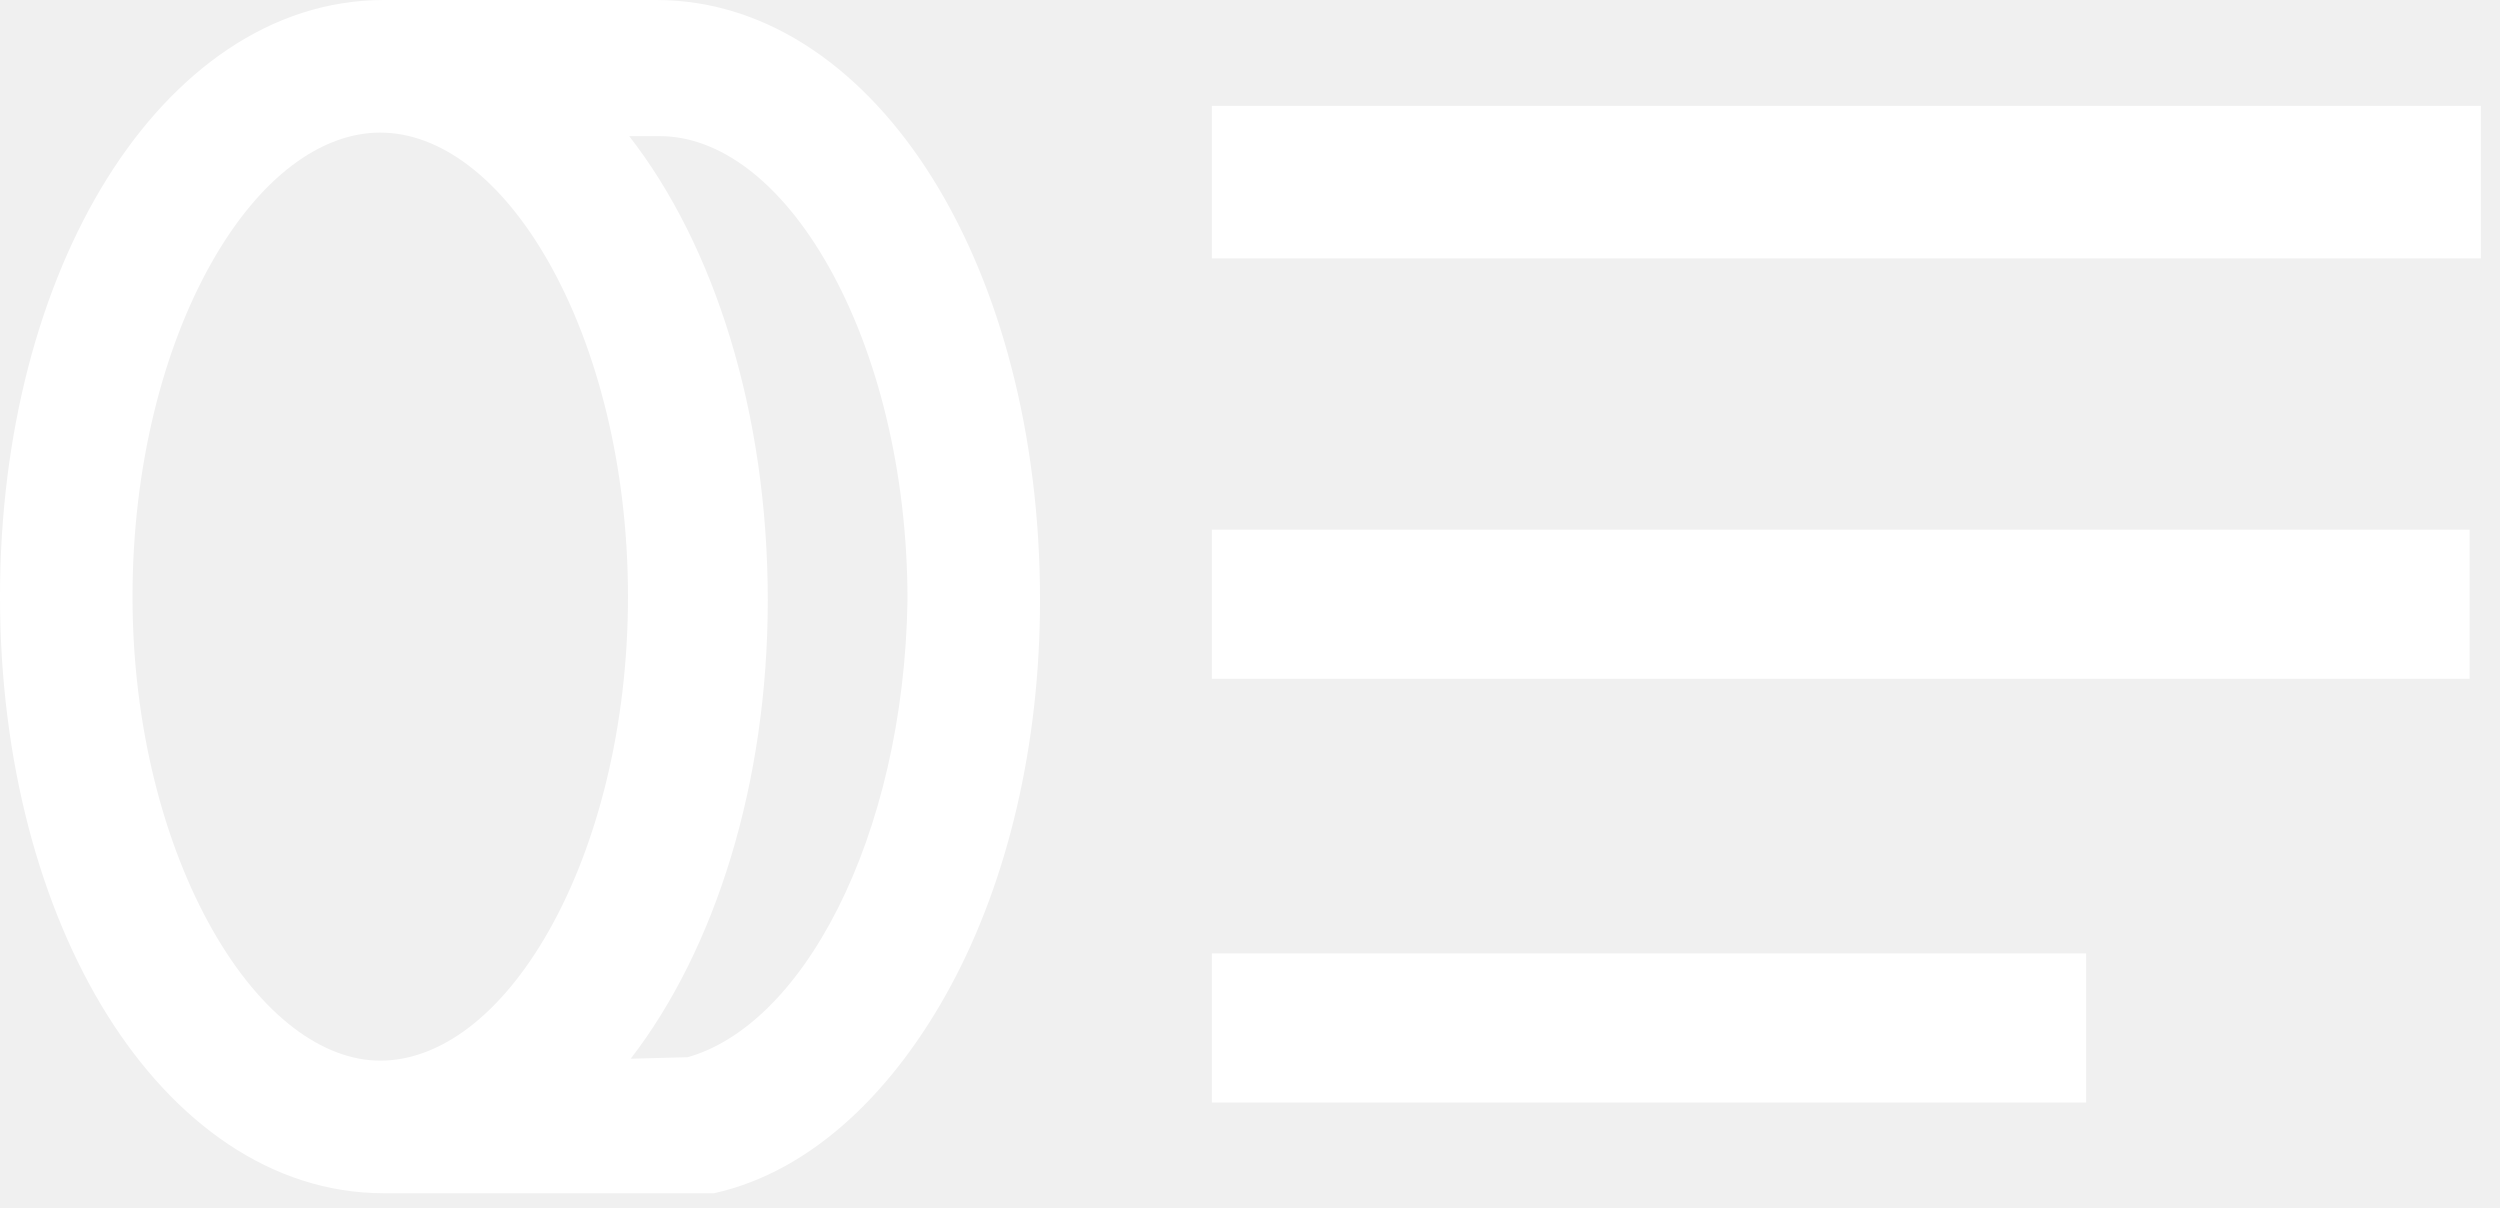
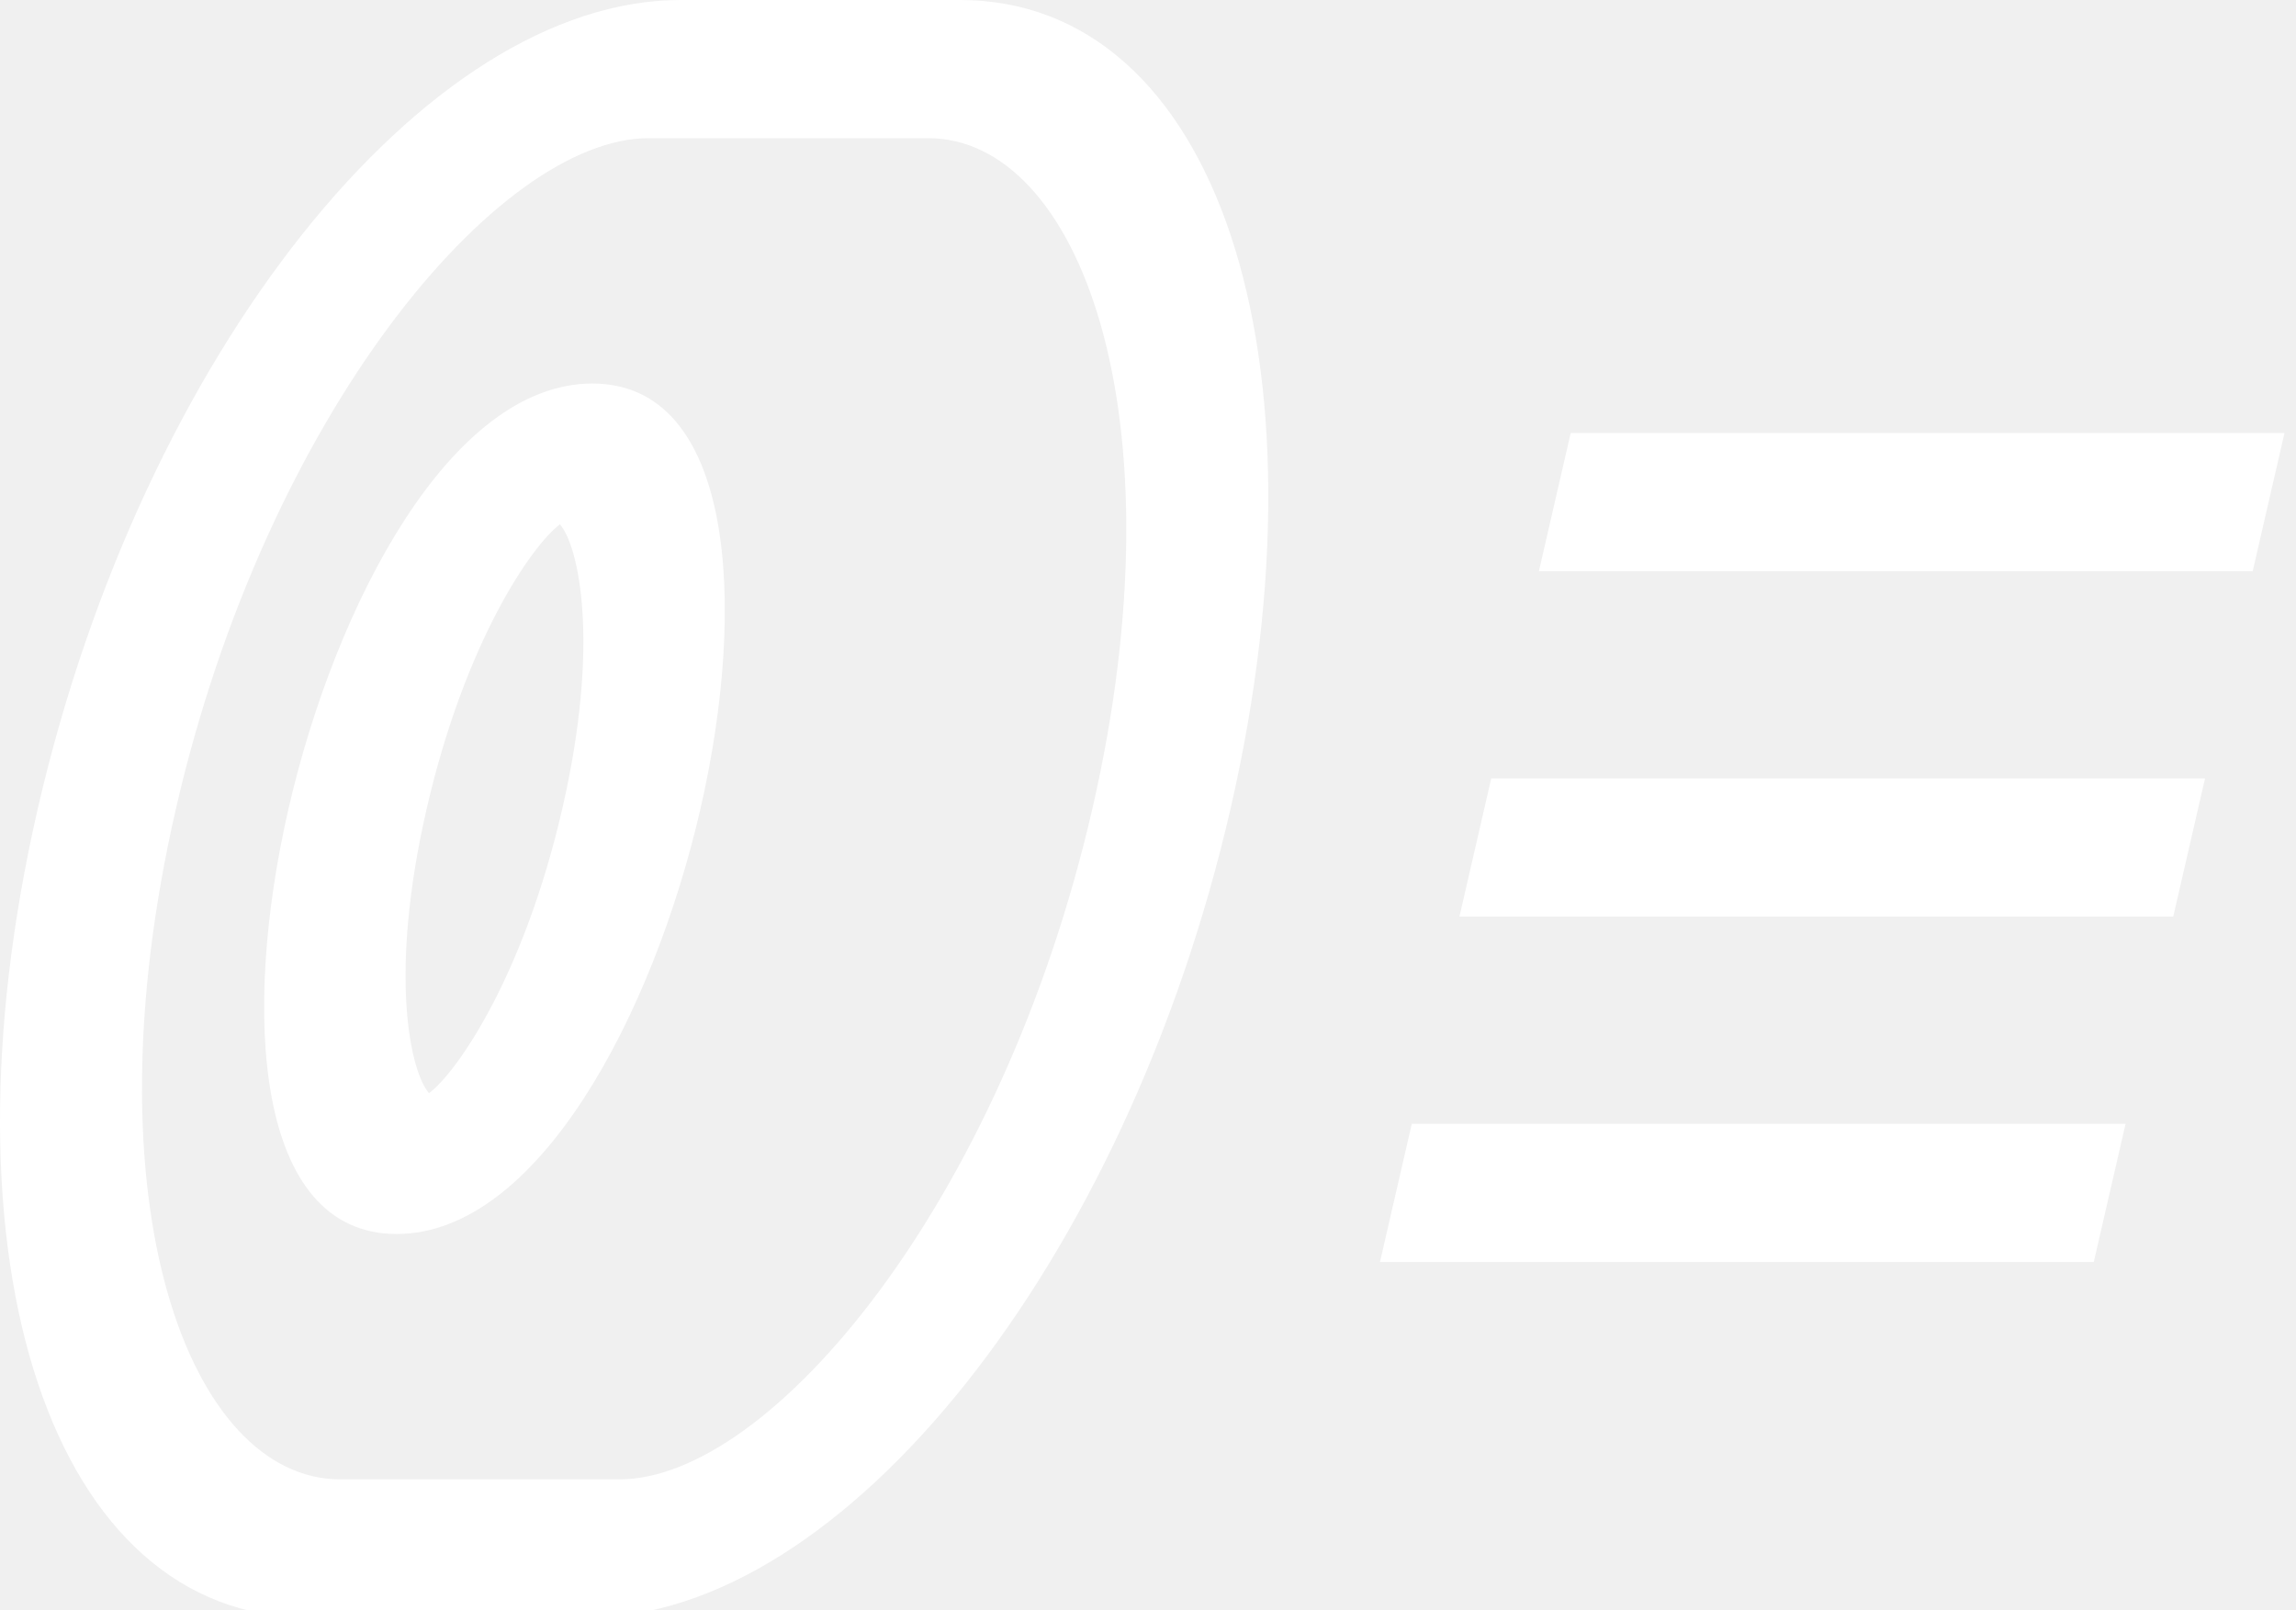
- <svg xmlns="http://www.w3.org/2000/svg" width="118" height="57" viewBox="0 0 118 57" fill="none">
-   <path fill-rule="evenodd" clip-rule="evenodd" d="M18.128 56.321H18.12C12.782 56.321 8.215 52.952 5.059 47.902C1.892 42.834 0 35.885 0 28.161C0 20.436 1.892 13.487 5.059 8.419C8.215 3.369 12.782 0 18.12 0H30.97C36.308 0 40.876 3.37 44.032 8.442C47.199 13.532 49.089 20.522 49.089 28.328C49.089 35.202 47.548 41.574 44.891 46.507C42.248 51.415 38.398 55.274 33.704 56.321H18.128ZM9.968 12.427C7.709 16.434 6.255 22.025 6.255 28.161C6.255 34.289 7.749 39.88 10.03 43.89C12.353 47.974 15.256 50.062 17.948 50.062C20.732 50.062 23.633 47.967 25.928 43.895C28.187 39.888 29.641 34.296 29.641 28.161C29.641 22.025 28.187 16.434 25.928 12.427C23.633 8.355 20.732 6.259 17.948 6.259C15.165 6.259 12.264 8.355 9.968 12.427ZM32.46 49.9C35.057 49.165 37.591 46.744 39.54 42.889C41.505 39.002 42.75 33.885 42.834 28.317C42.832 22.185 41.379 16.598 39.121 12.594C36.826 8.521 33.925 6.426 31.141 6.426H29.699C33.728 11.596 36.239 19.493 36.239 28.328C36.239 36.973 33.756 44.805 29.77 49.971L32.46 49.9ZM117.096 4.996H57.199V12.195H117.096V4.996ZM116.566 25H57.199V32.038H116.566V25ZM57.2 45H98.467V52.038H57.2V45Z" fill="white" />
+ <svg xmlns="http://www.w3.org/2000/svg" width="97" height="68" viewBox="0 0 97 68" fill="none">
+   <path fill-rule="evenodd" clip-rule="evenodd" d="M24.83 68.333H13.029C2.21 68.333 -2.813 53.326 1.595 34.167C6.004 15.008 17.932 0 28.752 0H40.553C51.372 0 56.395 15.008 51.987 34.167C47.578 53.326 35.65 68.333 24.83 68.333ZM27.409 5.837C21.043 5.837 11.273 17.471 7.432 34.167C3.59 50.862 8.006 62.497 14.372 62.497H26.173C32.539 62.497 42.309 50.862 46.15 34.167C49.992 17.471 45.576 5.837 39.21 5.837H27.409ZM16.757 52.131C10.778 52.131 10.198 42.819 12.188 34.167C14.179 25.514 19.044 16.203 25.024 16.203C31.003 16.203 31.582 25.515 29.593 34.167C27.602 42.819 22.736 52.131 16.757 52.131ZM23.655 22.151C22.459 23.048 19.647 27.119 18.025 34.167C16.403 41.215 17.342 45.286 18.125 46.183C19.321 45.286 22.133 41.215 23.755 34.167C25.377 27.119 24.439 23.047 23.655 22.151V22.151ZM66.358 18.294H96.514L95.171 24.13H65.015L66.358 18.294ZM63.001 32.885H93.157L91.814 38.722H61.658L63.001 32.885ZM89.8 47.477H59.644L58.301 53.313H88.457L89.8 47.477Z" fill="white" />
</svg>
